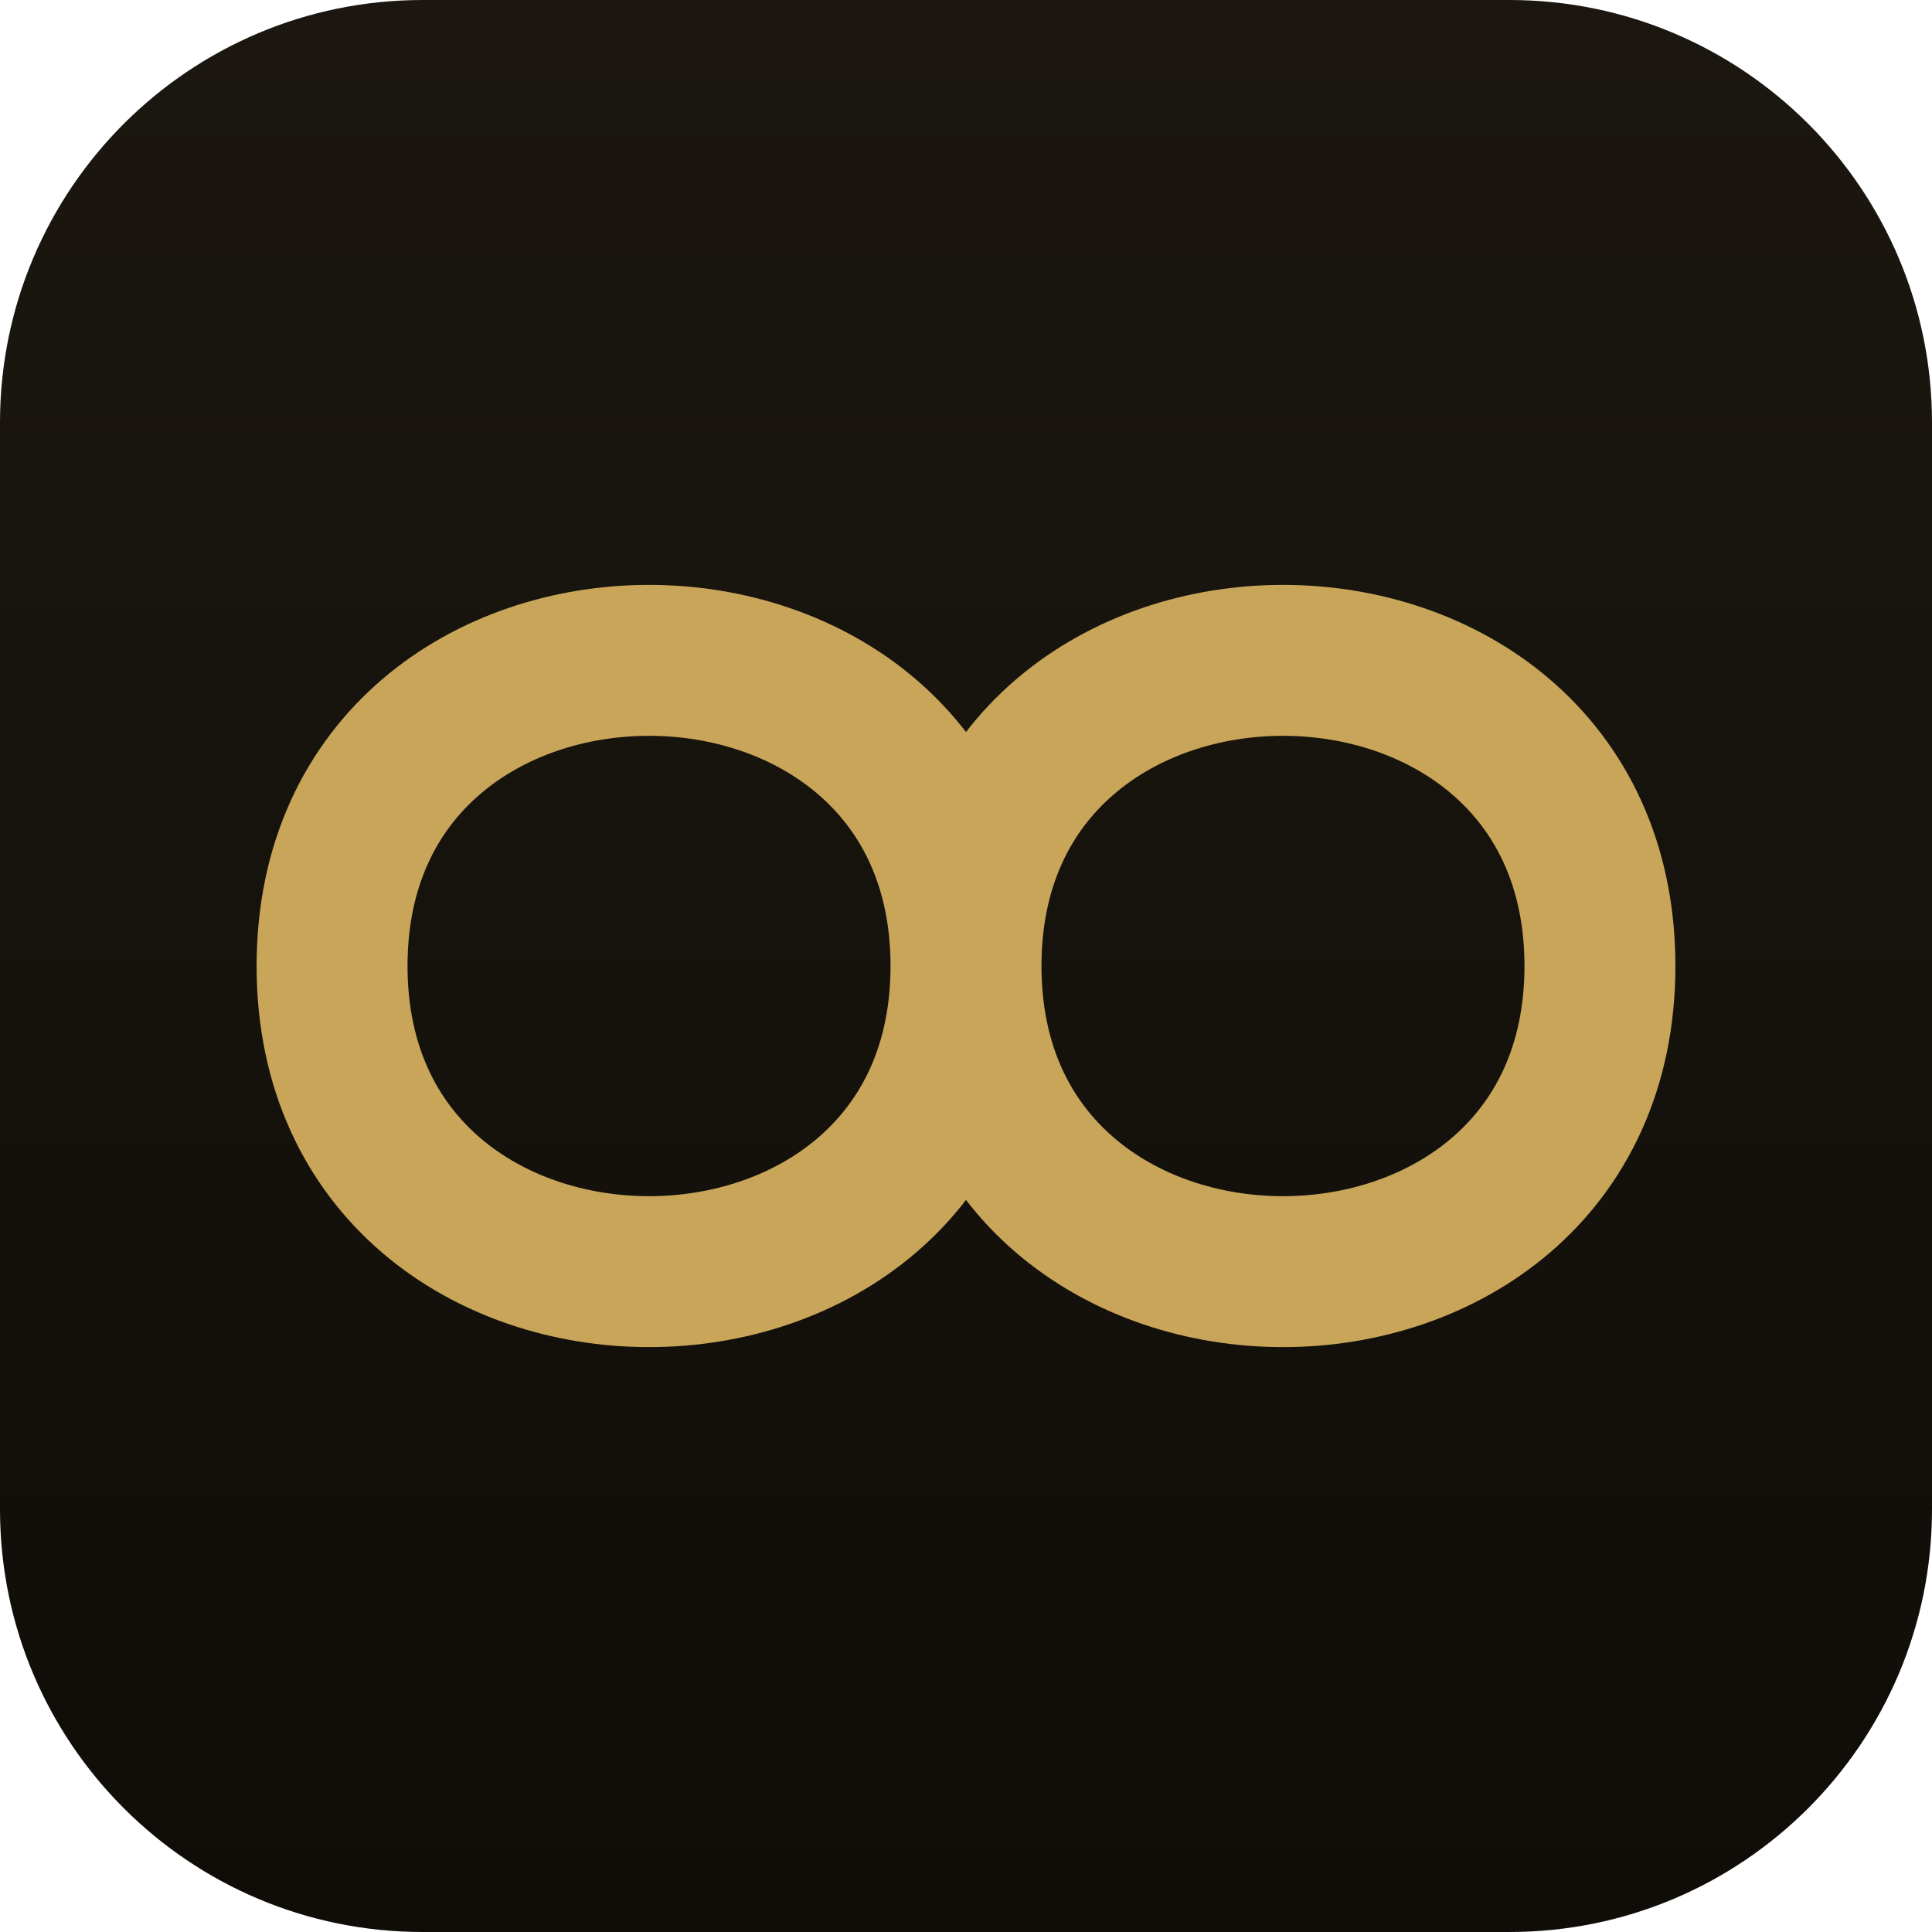
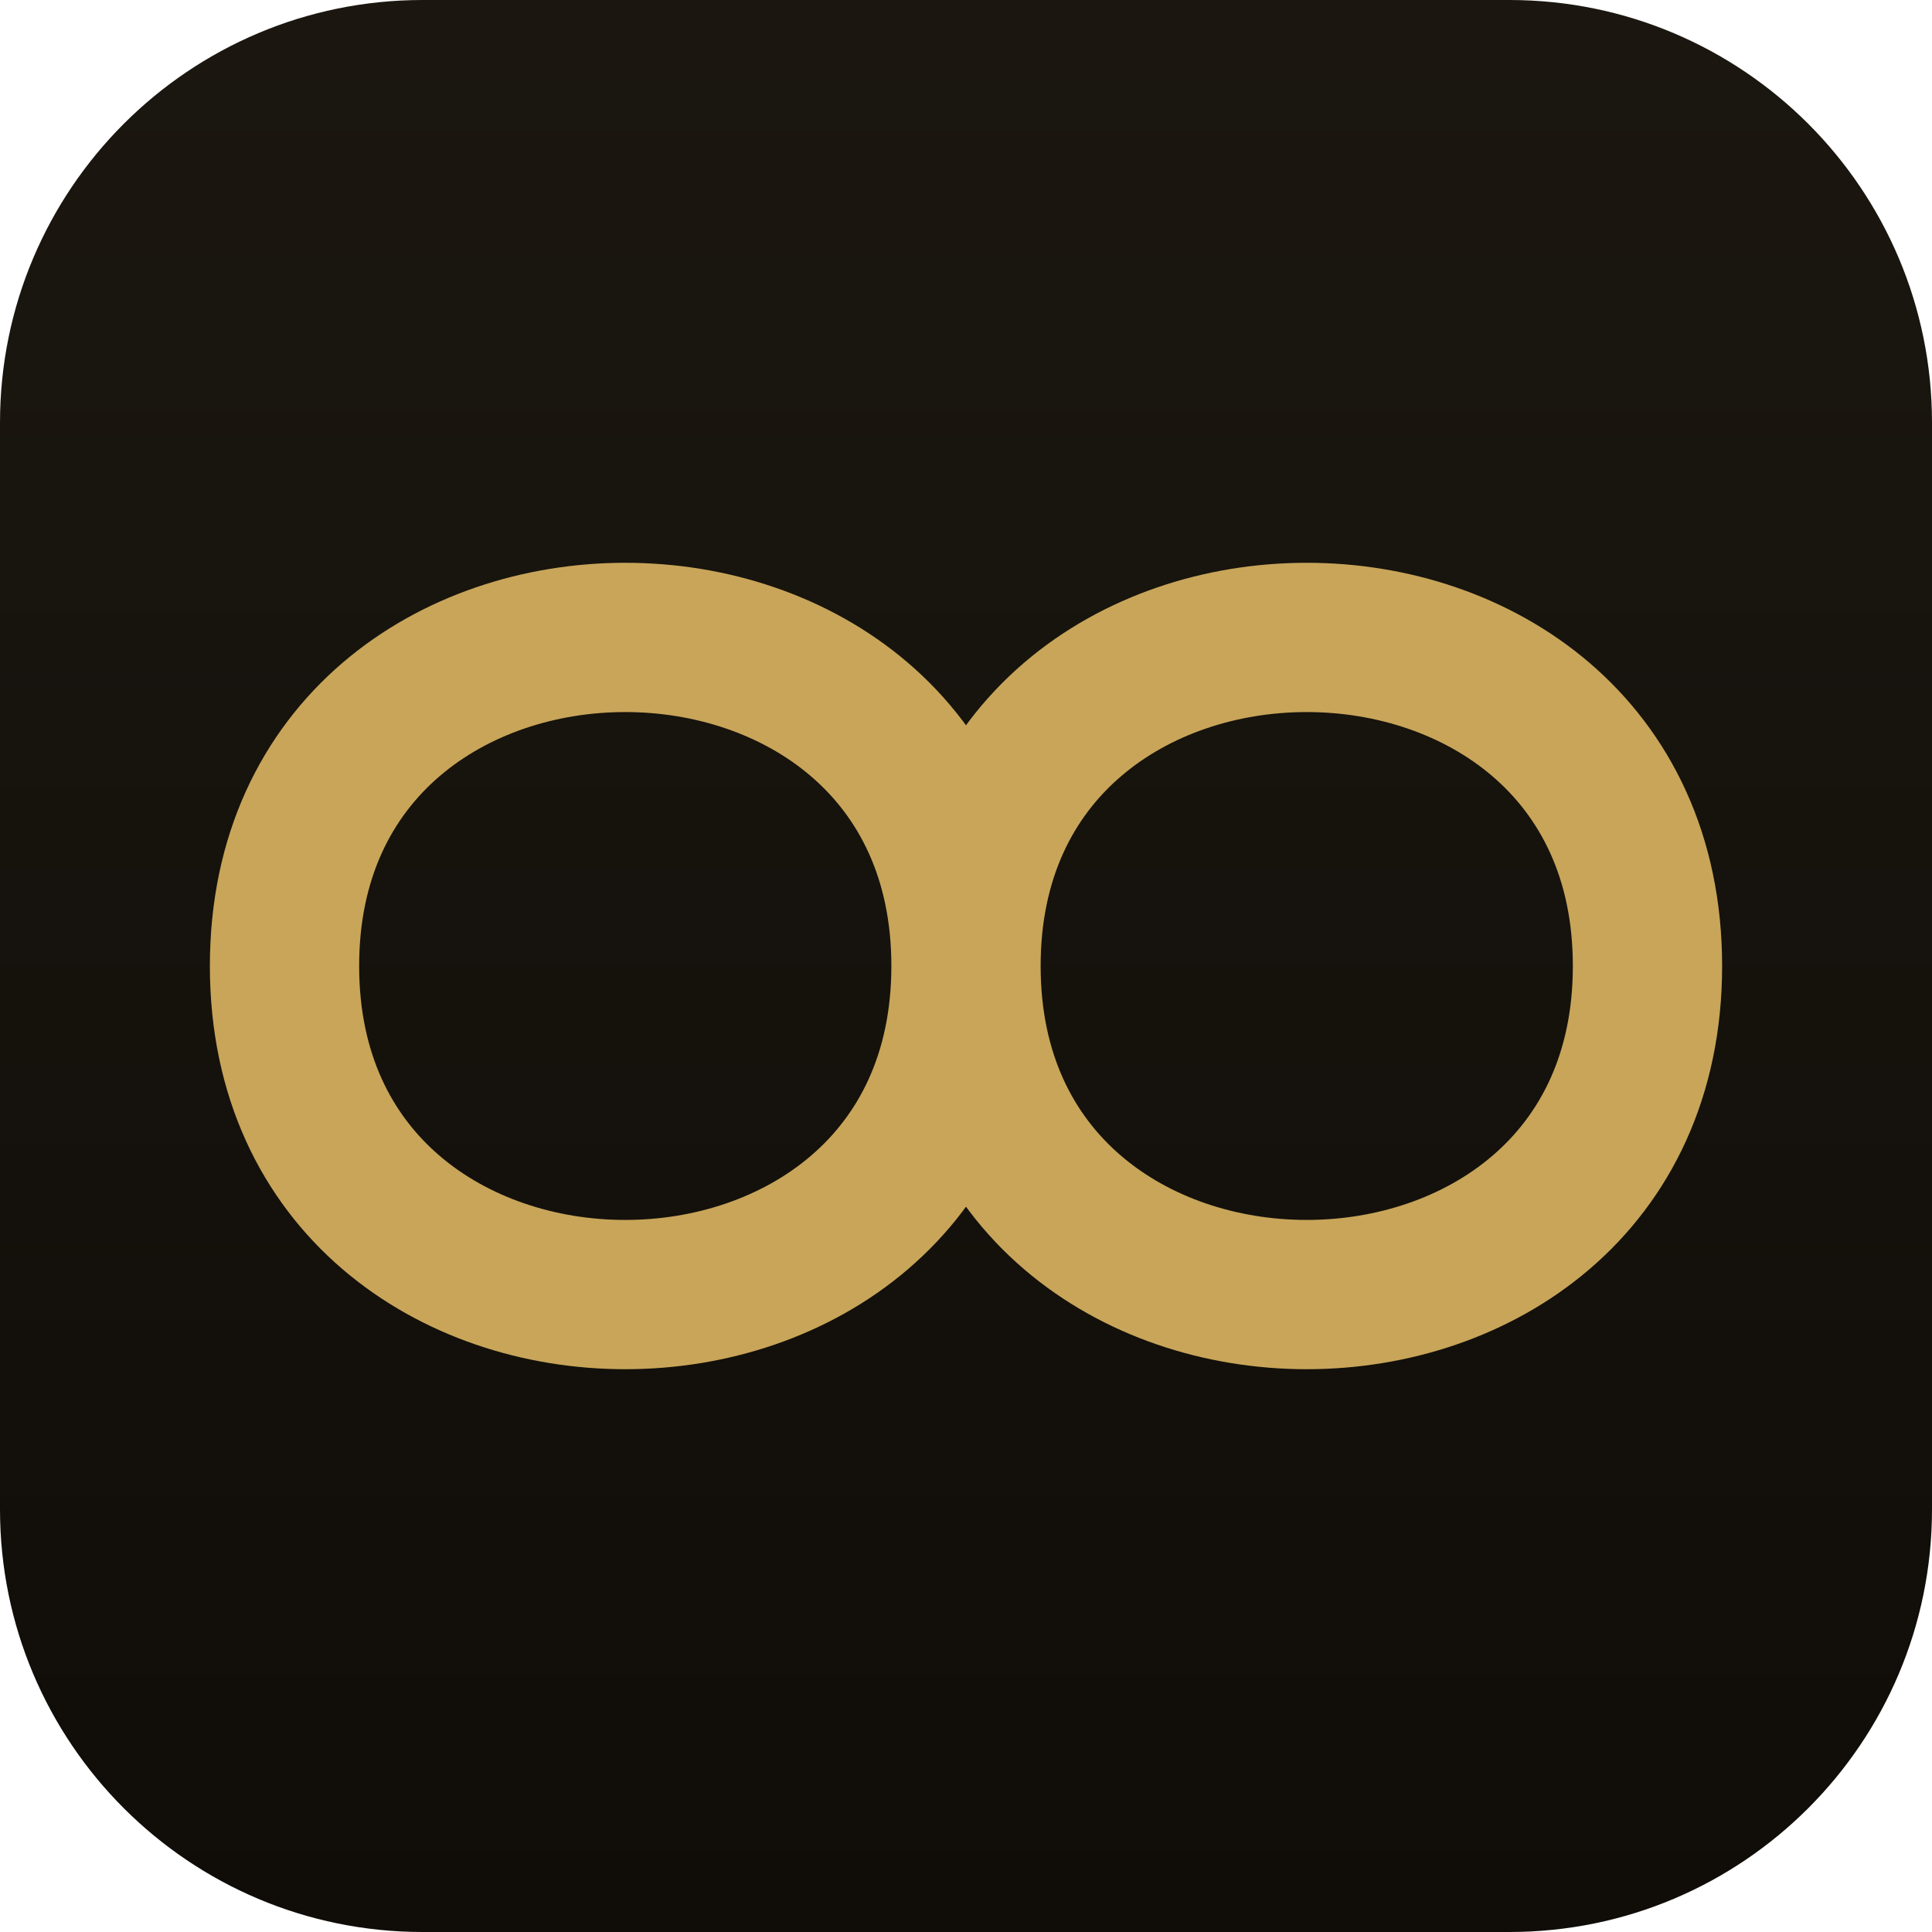
- <svg xmlns="http://www.w3.org/2000/svg" width="128" height="128" viewBox="0 0 128 128">
+ <svg xmlns="http://www.w3.org/2000/svg" width="512" height="512" viewBox="0 0 512 512">
  <defs>
    <linearGradient id="bg" x1="0" y1="0" x2="0" y2="1">
      <stop offset="0" stop-color="#1b1710" />
      <stop offset="1" stop-color="#100d09" />
    </linearGradient>
  </defs>
-   <rect width="128" height="128" rx="28" fill="url(#bg)" />
-   <g transform="scale(2)">
-     <path d="M32 32 C32 18.5 11 18.5 11 32 C11 45.5 32 45.5 32 32 C32 18.5 53 18.5 53 32 C53 45.5 32 45.5 32 32 Z" fill="none" stroke="#c8a559" stroke-width="5" stroke-linecap="round" />
+   <rect width="512" height="512" rx="112" fill="url(#bg)" />
+   <g transform="translate(256,256) scale(8.6) translate(-32,-32)">
+     <path d="M32 32 C32 18.5 11 18.5 11 32 C11 45.5 32 45.5 32 32 C32 18.5 53 18.5 53 32 C53 45.5 32 45.5 32 32 Z" fill="none" stroke="#c8a559" stroke-width="4.6" stroke-linecap="round" />
  </g>
</svg>
